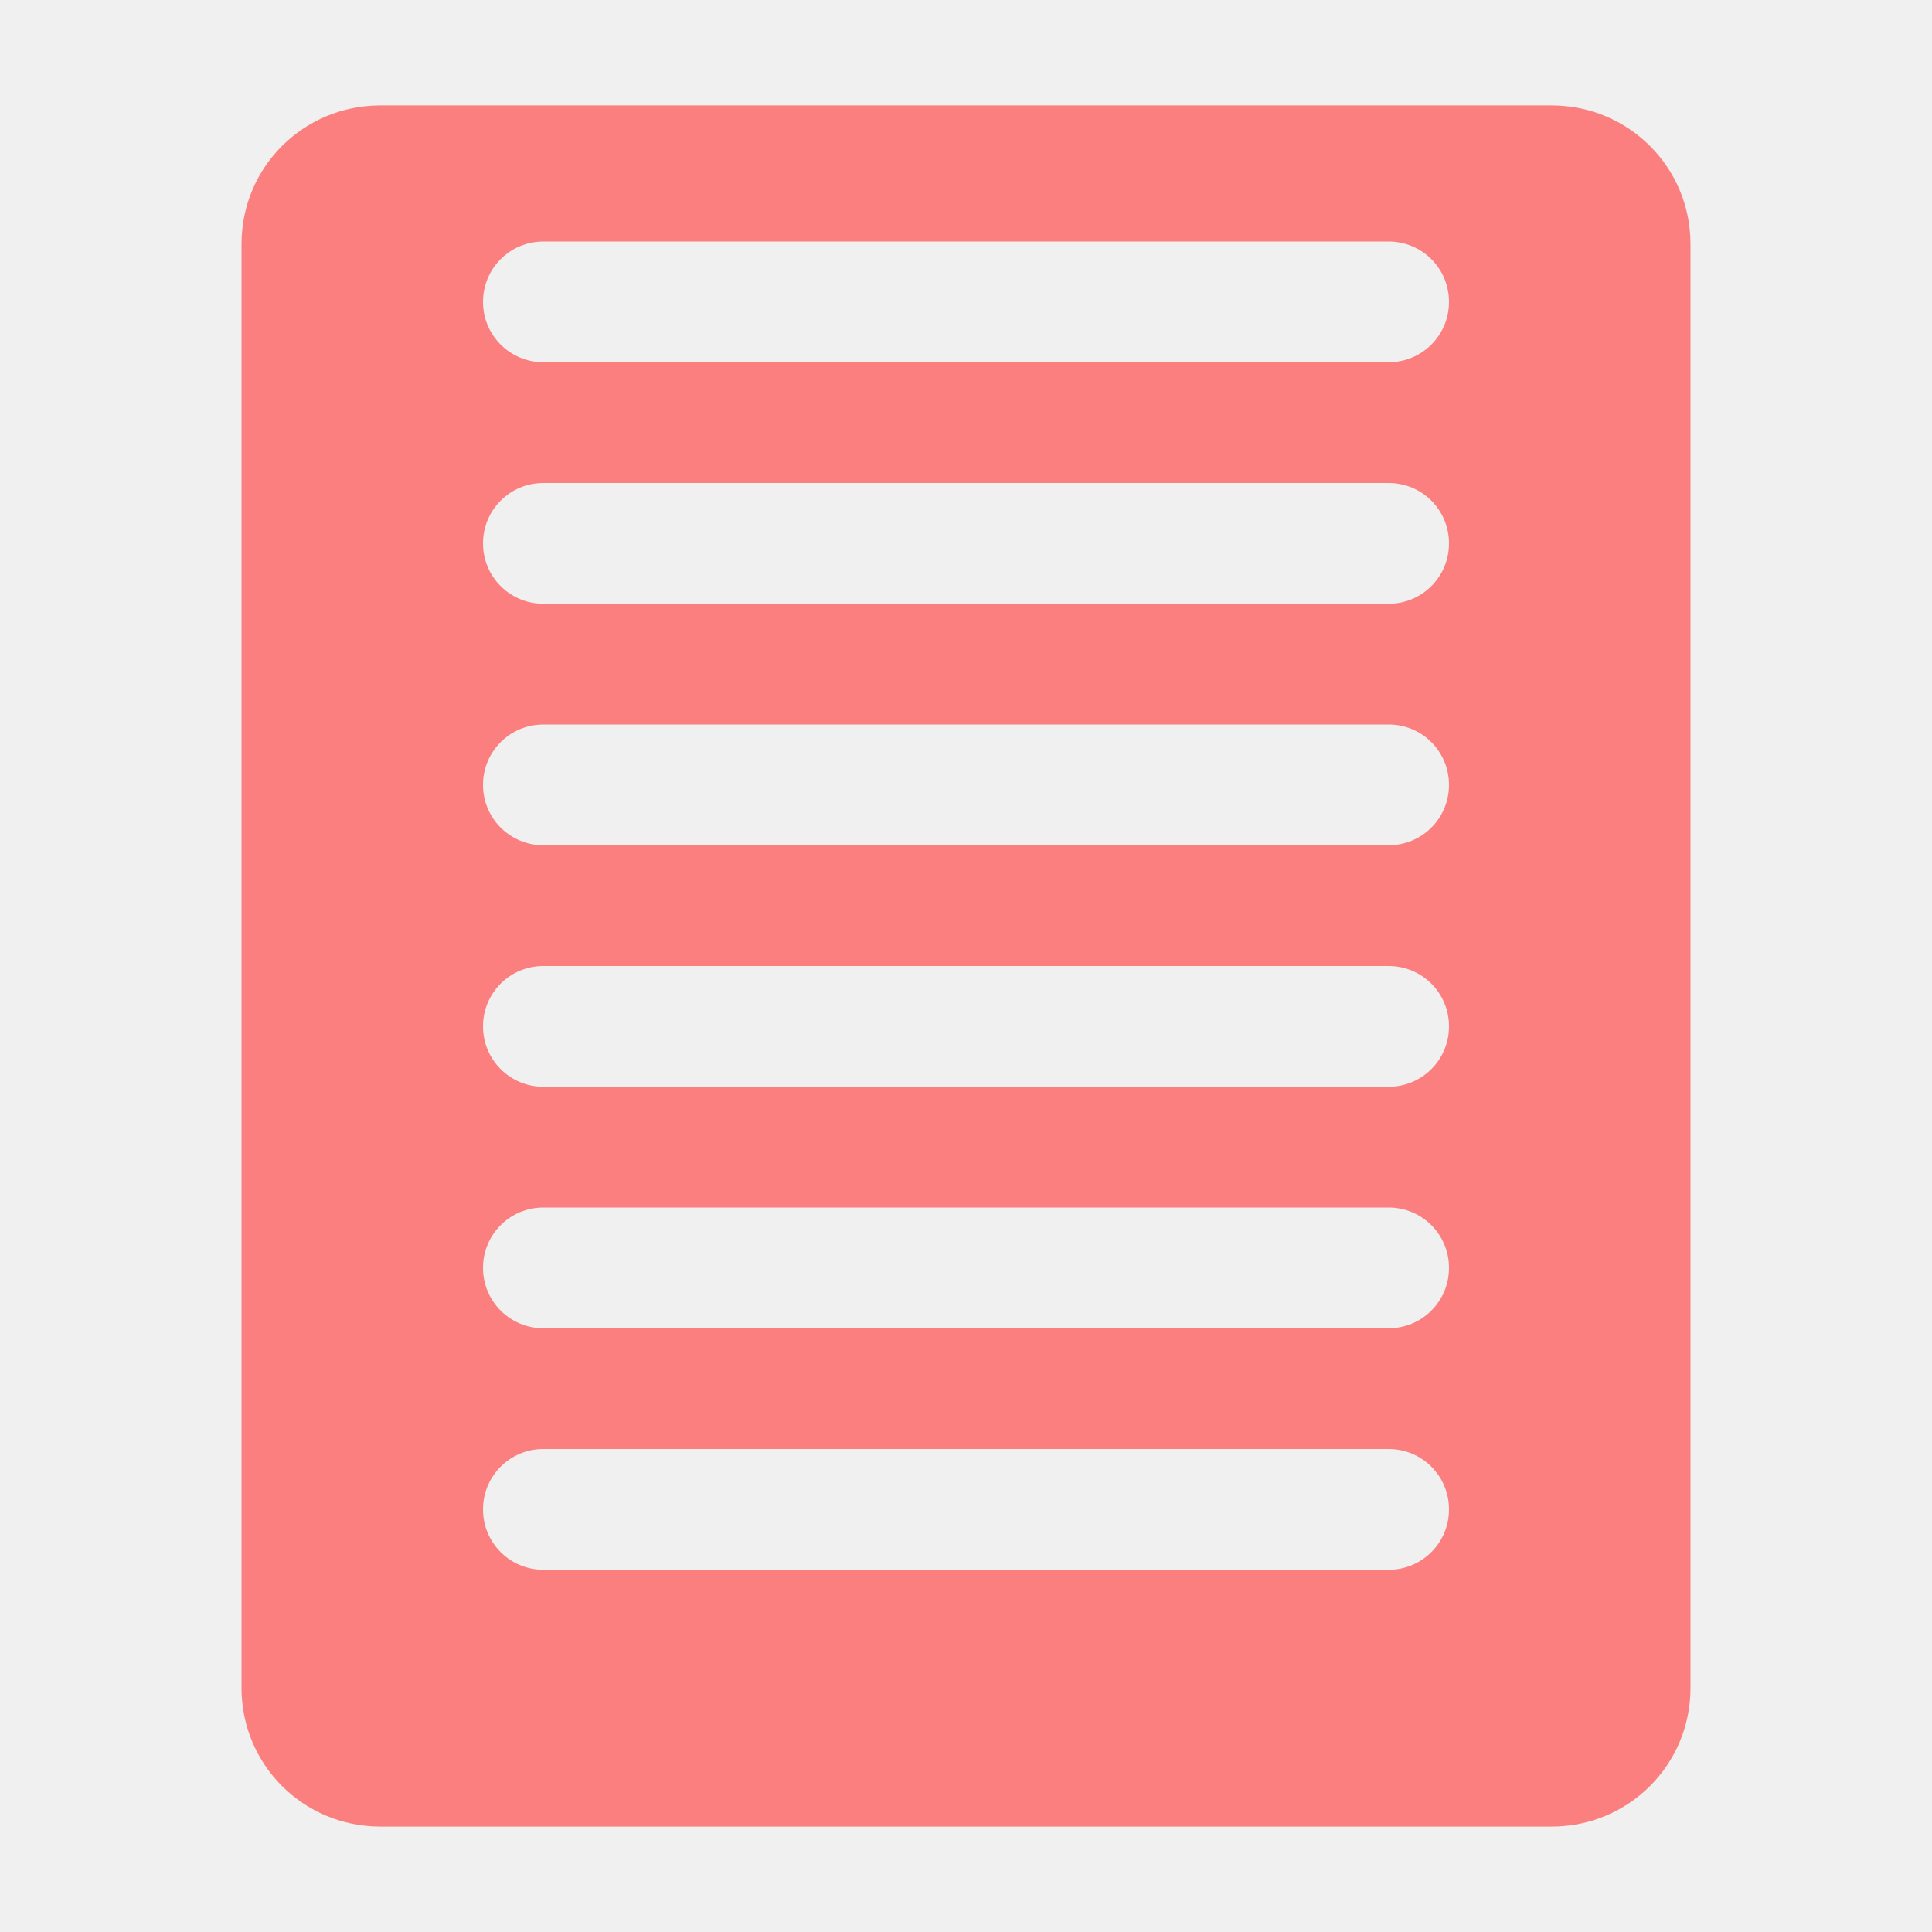
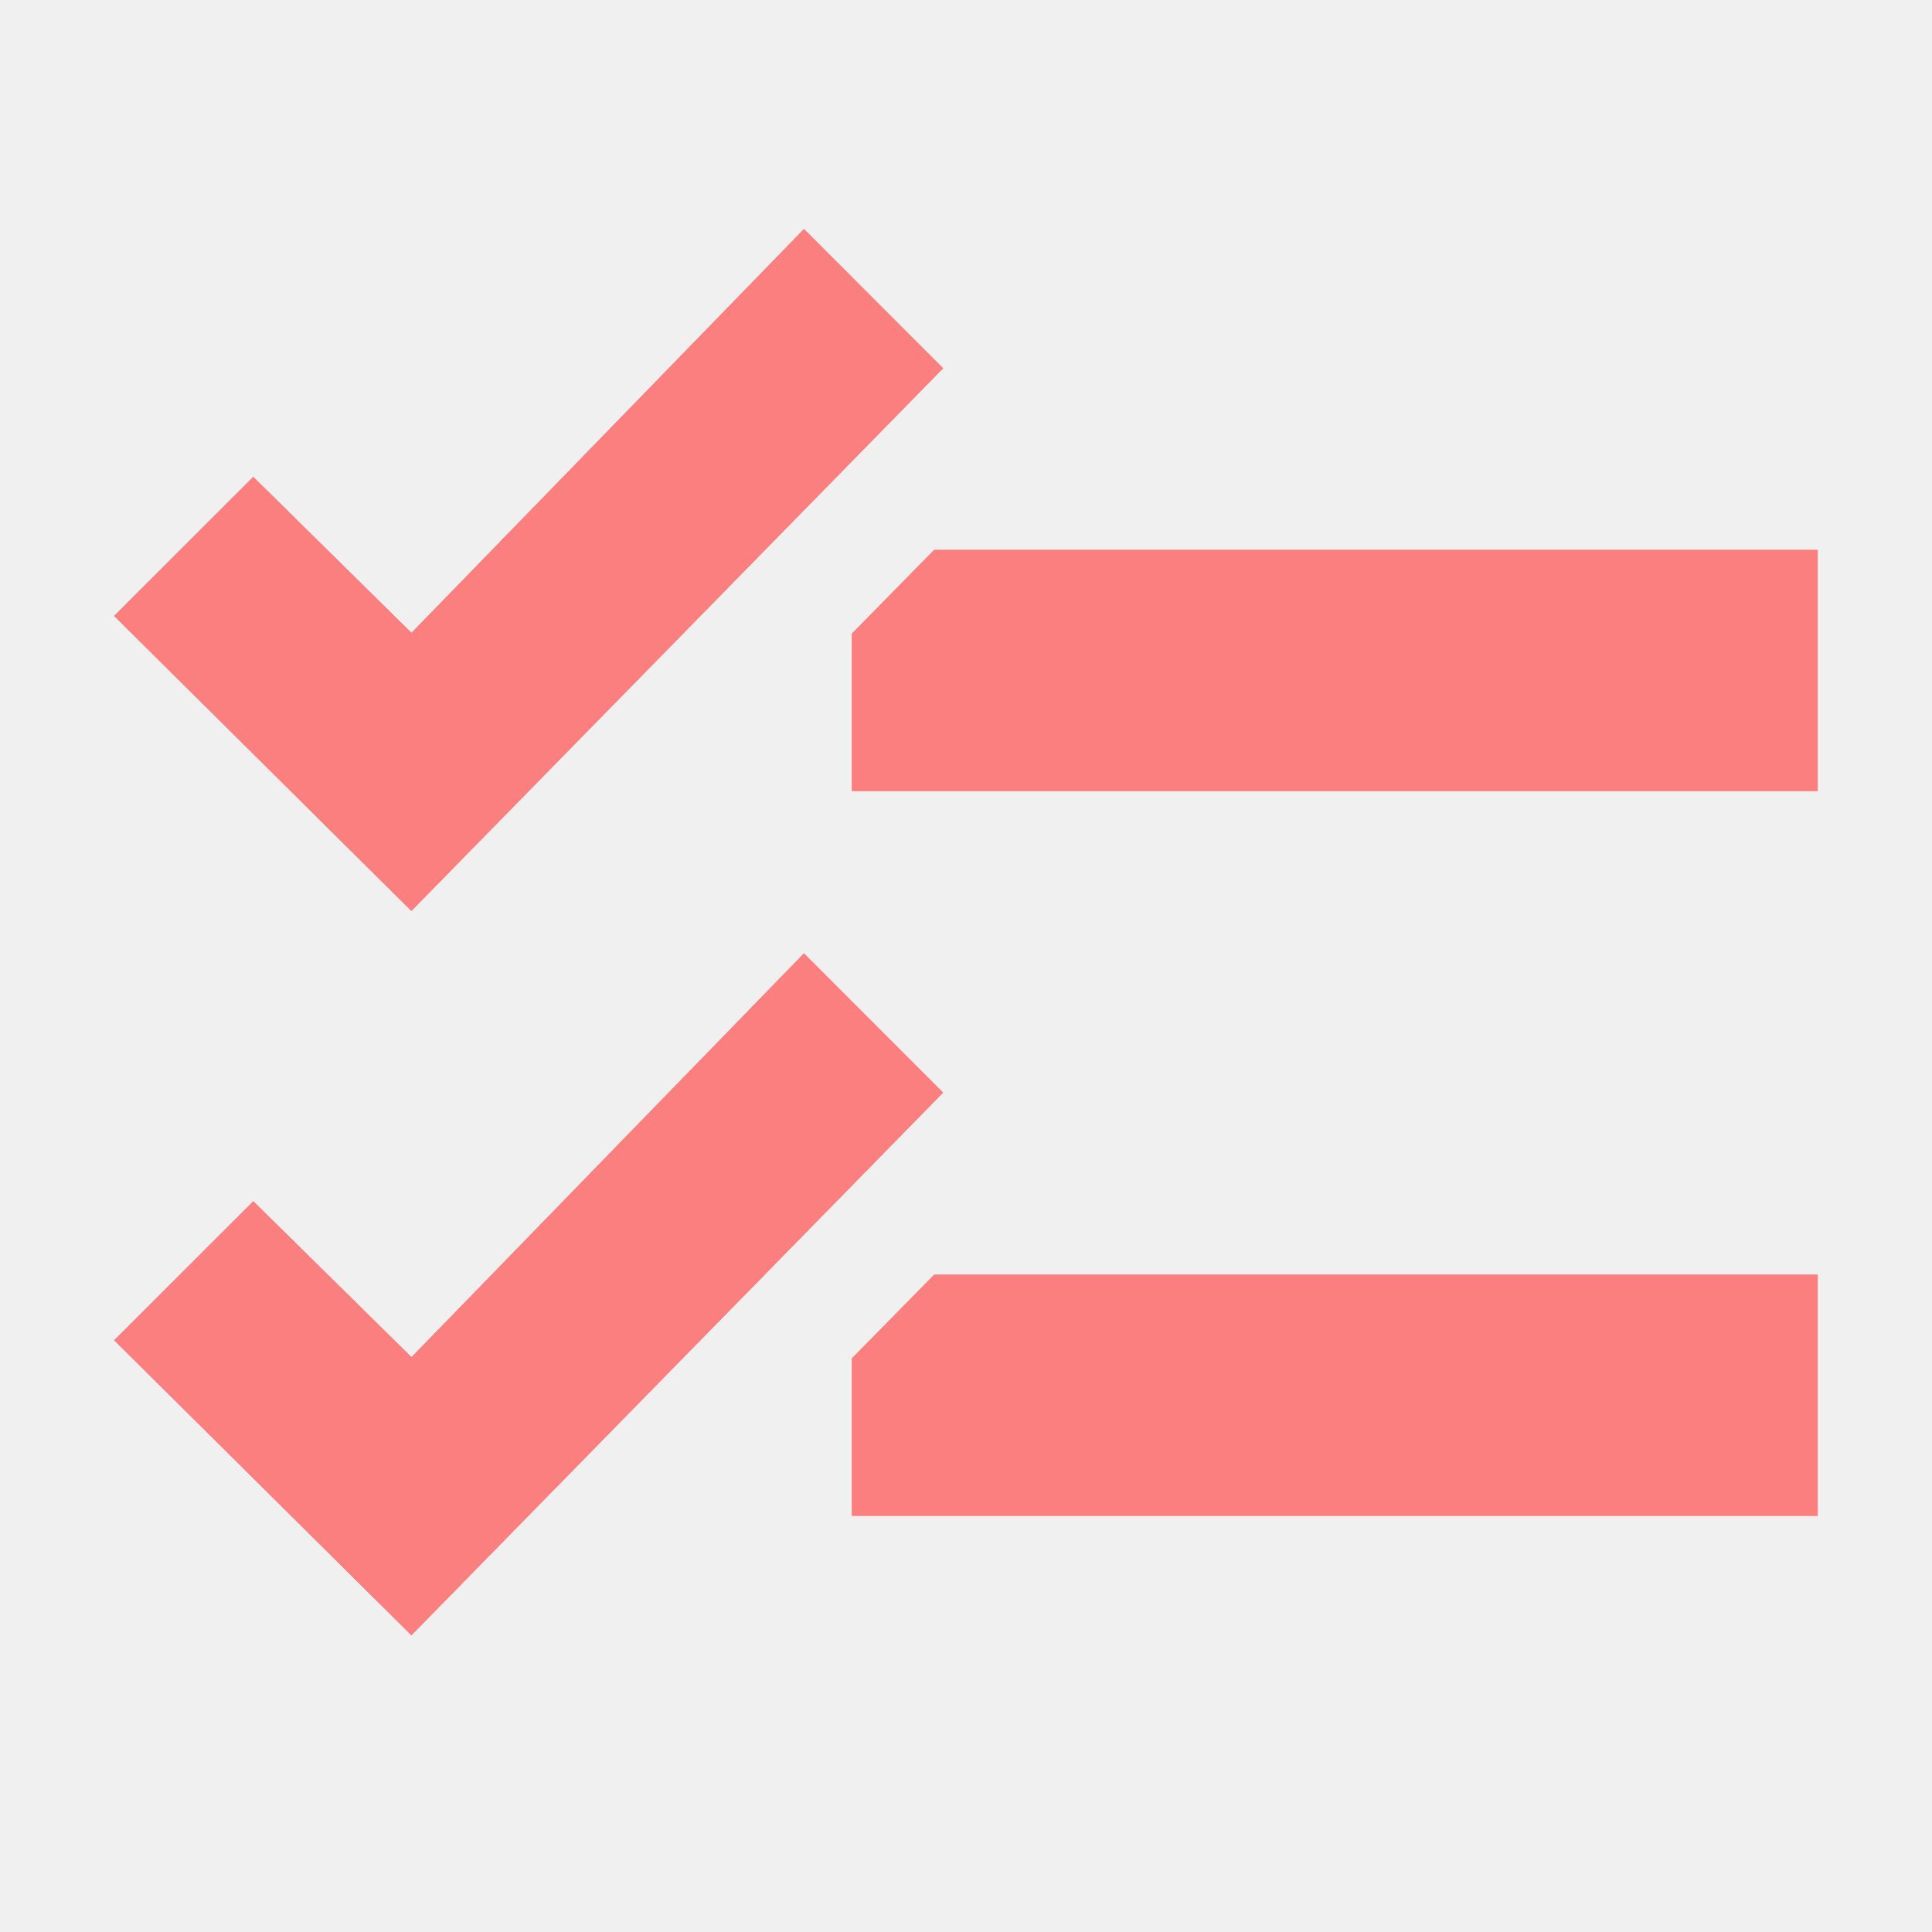
- <svg xmlns="http://www.w3.org/2000/svg" width="16" height="16" viewBox="0 0 16 16" version="1.1" id="svg1">
-   <defs id="defs1" />
-   <g id="layer1">
-     <path id="path7" style="color:#000000;font-style:normal;font-variant:normal;font-weight:normal;font-stretch:normal;font-size:medium;line-height:normal;font-family:sans-serif;font-variant-ligatures:normal;font-variant-position:normal;font-variant-caps:normal;font-variant-numeric:normal;font-variant-alternates:normal;font-variant-east-asian:normal;font-feature-settings:normal;font-variation-settings:normal;text-indent:0;text-align:start;text-decoration-line:none;text-decoration-style:solid;text-decoration-color:#000000;letter-spacing:normal;word-spacing:normal;text-transform:none;writing-mode:lr-tb;direction:ltr;text-orientation:mixed;dominant-baseline:auto;baseline-shift:baseline;text-anchor:start;white-space:normal;shape-padding:0;shape-margin:0;inline-size:0;clip-rule:nonzero;display:inline;overflow:visible;visibility:visible;isolation:auto;mix-blend-mode:normal;color-interpolation:sRGB;color-interpolation-filters:linearRGB;solid-color:#000000;solid-opacity:1;vector-effect:none;fill:#fc7f7f;fill-opacity:1;fill-rule:nonzero;stroke:none;stroke-width:1.046;stroke-linecap:butt;stroke-linejoin:miter;stroke-miterlimit:4;stroke-dasharray:none;stroke-dashoffset:0;stroke-opacity:1;-inkscape-stroke:none;paint-order:stroke fill markers;color-rendering:auto;image-rendering:auto;shape-rendering:auto;text-rendering:auto;enable-background:accumulate;stop-color:#000000;stop-opacity:1" d="M 3.15 0.873 C 2.513 0.873 2 1.384 2 2.021 L 2 13.979 C 2 14.616 2.513 15.127 3.15 15.127 L 12.85 15.127 C 13.487 15.127 14 14.616 14 13.979 L 14 2.021 C 14 1.384 13.487 0.873 12.85 0.873 L 3.15 0.873 z M 4.5 2 L 11.5 2 C 11.777 2 12 2.223 12 2.5 C 12 2.777 11.777 3 11.5 3 L 4.5 3 C 4.223 3 4 2.777 4 2.5 C 4 2.223 4.223 2 4.5 2 z M 4.5 4 L 11.5 4 C 11.777 4 12 4.223 12 4.5 C 12 4.777 11.777 5 11.5 5 L 4.5 5 C 4.223 5 4 4.777 4 4.5 C 4 4.223 4.223 4 4.5 4 z M 4.5 6 L 11.5 6 C 11.777 6 12 6.223 12 6.5 C 12 6.777 11.777 7 11.5 7 L 4.5 7 C 4.223 7 4 6.777 4 6.5 C 4 6.223 4.223 6 4.5 6 z M 4.5 8 L 11.5 8 C 11.777 8 12 8.223 12 8.5 C 12 8.777 11.777 9 11.5 9 L 4.5 9 C 4.223 9 4 8.777 4 8.5 C 4 8.223 4.223 8 4.5 8 z M 4.5 10 L 11.5 10 C 11.777 10 12 10.223 12 10.5 C 12 10.777 11.777 11 11.5 11 L 4.5 11 C 4.223 11 4 10.777 4 10.5 C 4 10.223 4.223 10 4.5 10 z M 4.5 12 L 11.5 12 C 11.777 12 12 12.223 12 12.5 C 12 12.777 11.777 13 11.5 13 L 4.5 13 C 4.223 13 4 12.777 4 12.5 C 4 12.223 4.223 12 4.5 12 z " />
+ <svg xmlns="http://www.w3.org/2000/svg" xml:space="preserve" width="16" height="16" viewBox="0 0 4.233 4.233">
+   <g style="fill:#fc7f7f;fill-opacity:1">
+     <path d="M6.917 5.436v1.305h8v-2H7.6z" style="fill:#fc7f7f;fill-opacity:1" transform="translate(.036 1.538)scale(.26458)" />
+     <path fill="#fff" d="m-23.048.186-4.231 4.353-1.705-1.681-1.5 1.499 3.204 3.18 5.732-5.85z" style="fill:#fc7f7f;fill-opacity:1" transform="translate(6.446 2.051)scale(.20325)" />
+     <g style="fill:#fc7f7f;fill-opacity:1;stroke:#000;stroke-opacity:1;stroke-width:2.604;stroke-dasharray:none">
+       <g style="opacity:1;fill:#fc7f7f;fill-opacity:1">
+         <path stroke="none" d="m-23.048.186-4.231 4.353-1.705-1.681-1.5 1.499 3.204 3.18 5.732-5.85z" style="baseline-shift:baseline;display:inline;overflow:visible;vector-effect:none;stroke:none;stop-color:#000;stop-opacity:1;fill:#fc7f7f;fill-opacity:1" transform="translate(6.446 2.051)scale(.20325)" />
+       </g>
+     </g>
+   </g>
+   <g style="fill:#fc7f7f;fill-opacity:1">
+     <path d="M6.917 5.436v1.305h8v-2H7.6Z" style="fill:#fc7f7f;fill-opacity:1" transform="translate(.036 -.05)scale(.26458)" />
+     <path fill="#fff" d="m-23.048.186-4.231 4.353-1.705-1.681-1.5 1.499 3.204 3.18 5.732-5.85z" style="fill:#fc7f7f;fill-opacity:1" transform="translate(6.446 .464)scale(.20325)" />
+     <g style="fill:#fc7f7f;fill-opacity:1;stroke:#000;stroke-width:2.604;stroke-dasharray:none;stroke-opacity:1">
+       <g style="opacity:1;fill:#fc7f7f;fill-opacity:1">
+         <path stroke="none" d="m-23.048.186-4.231 4.353-1.705-1.681-1.5 1.499 3.204 3.18 5.732-5.85z" style="baseline-shift:baseline;display:inline;overflow:visible;vector-effect:none;fill:#fc7f7f;fill-opacity:1;stroke:none;stop-color:#000;stop-opacity:1" transform="translate(6.446 .464)scale(.20325)" />
+       </g>
+     </g>
  </g>
</svg>
